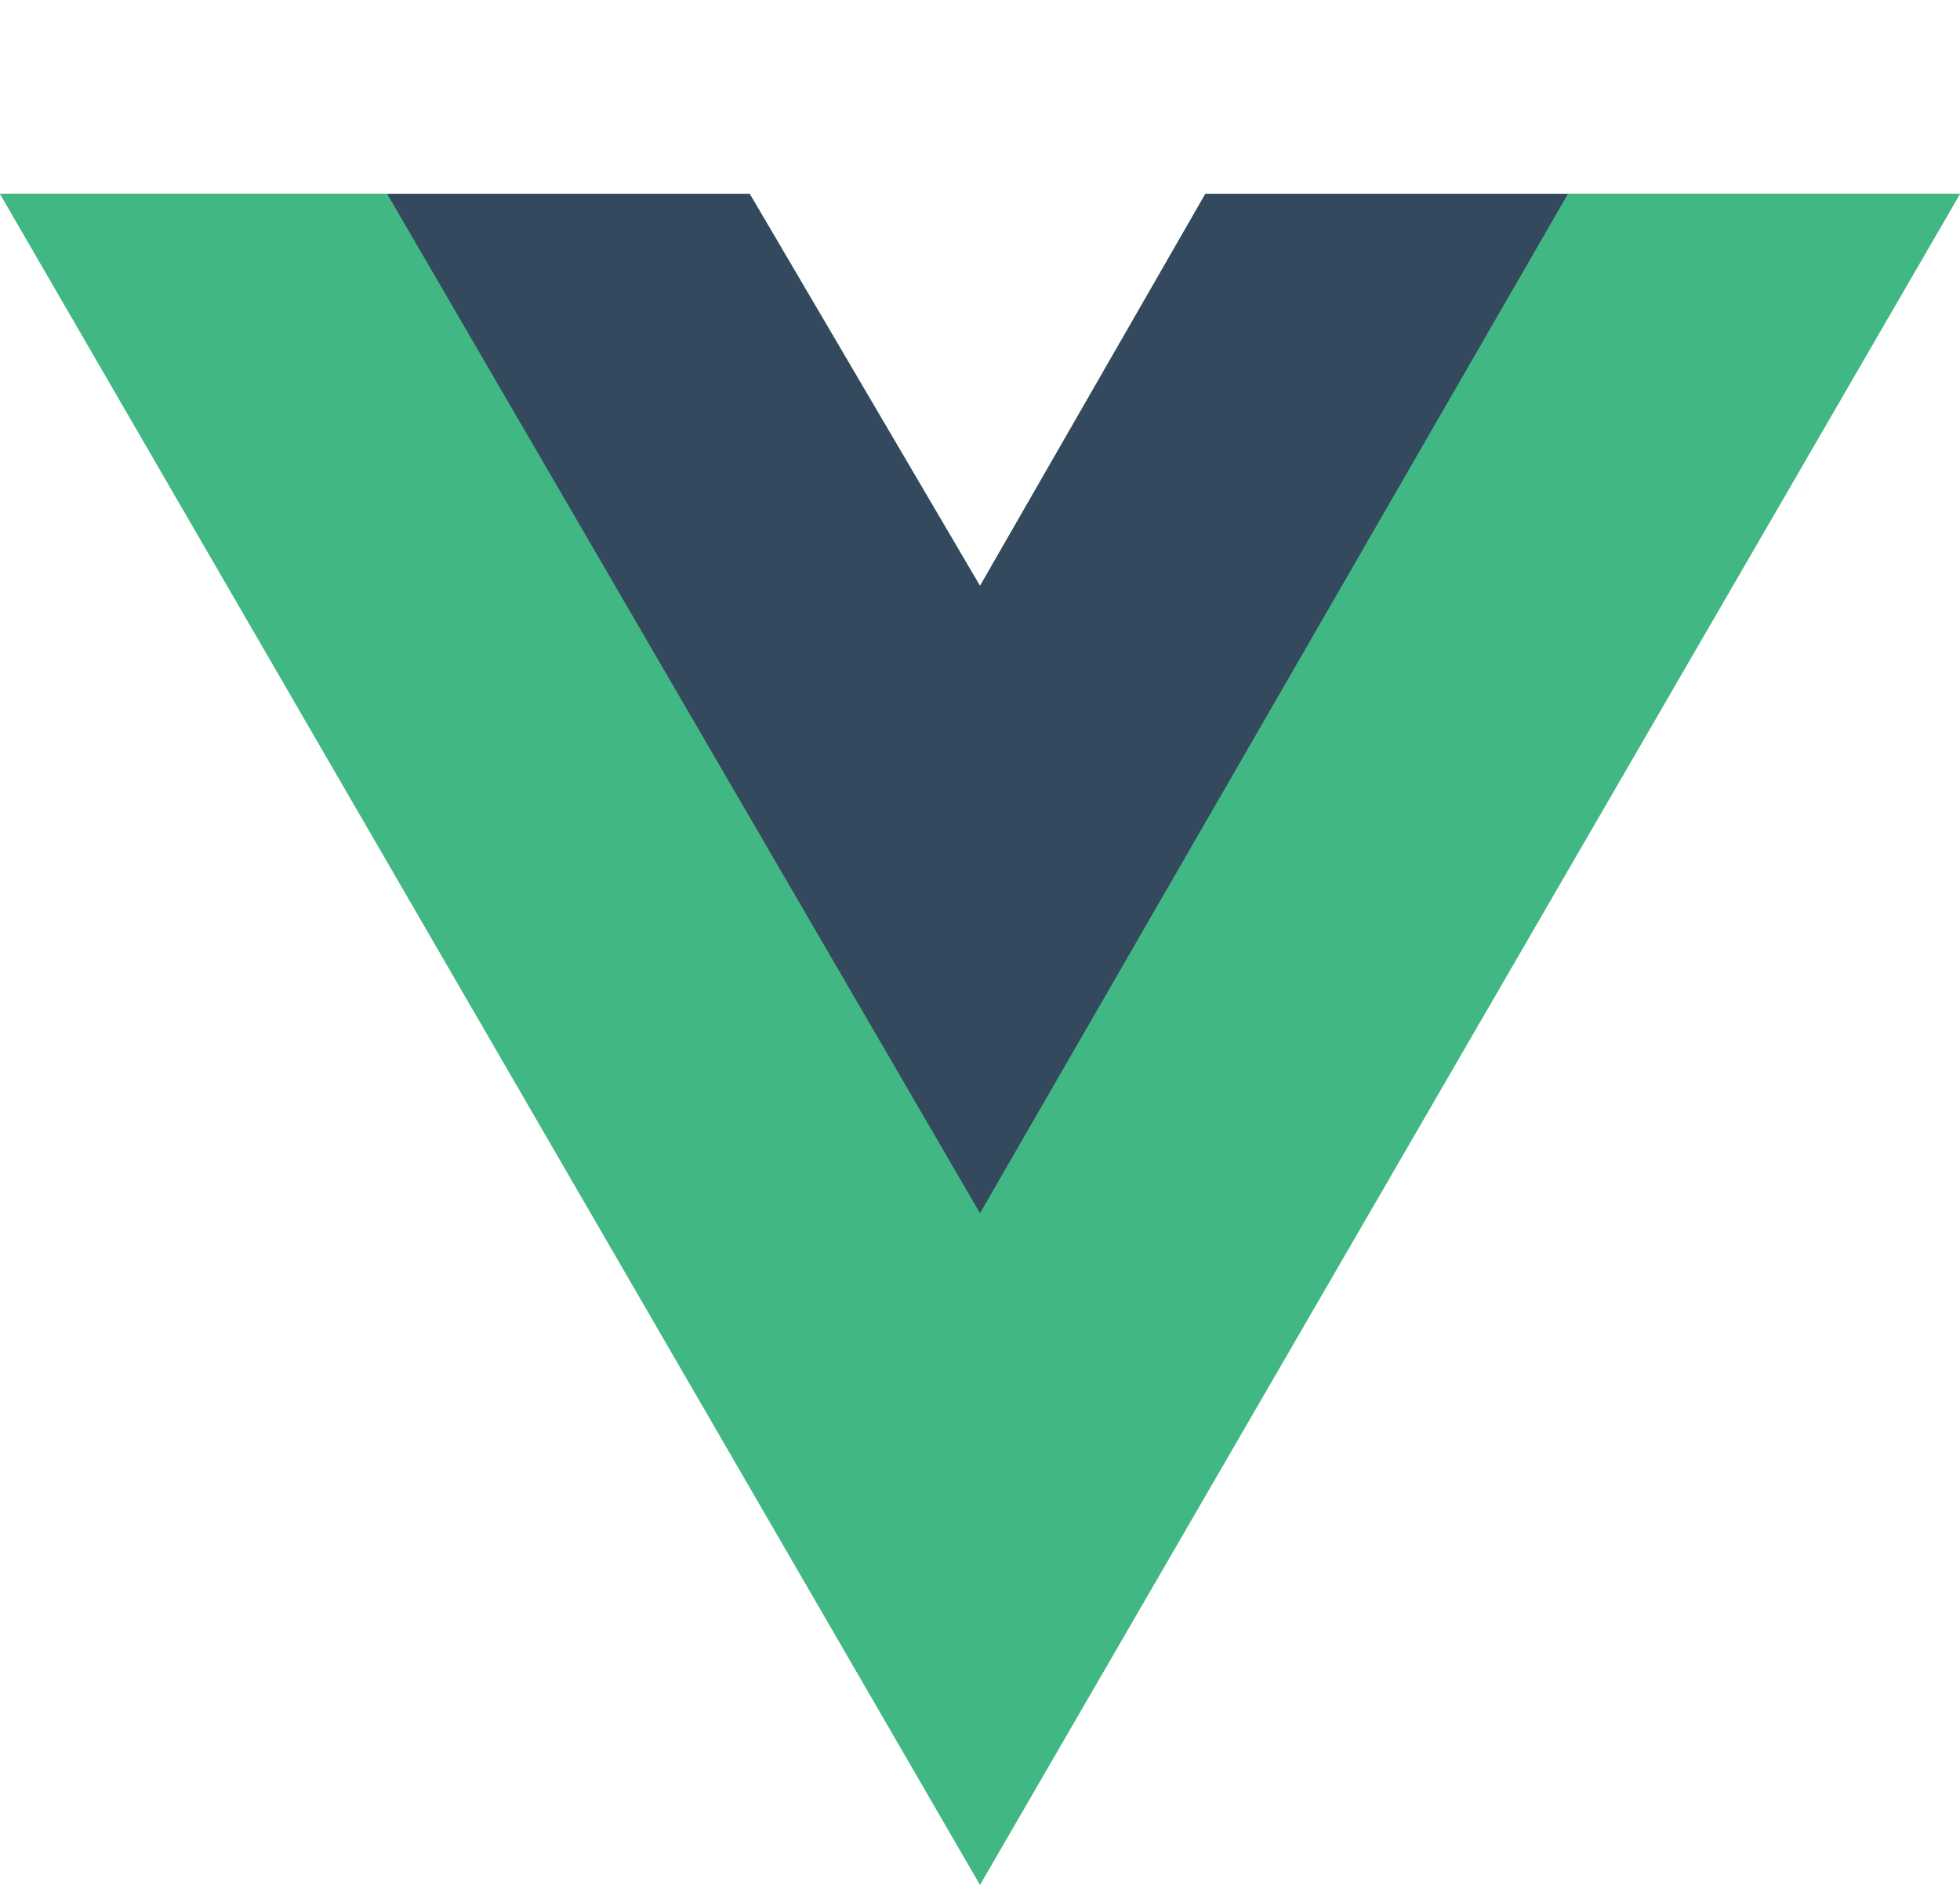
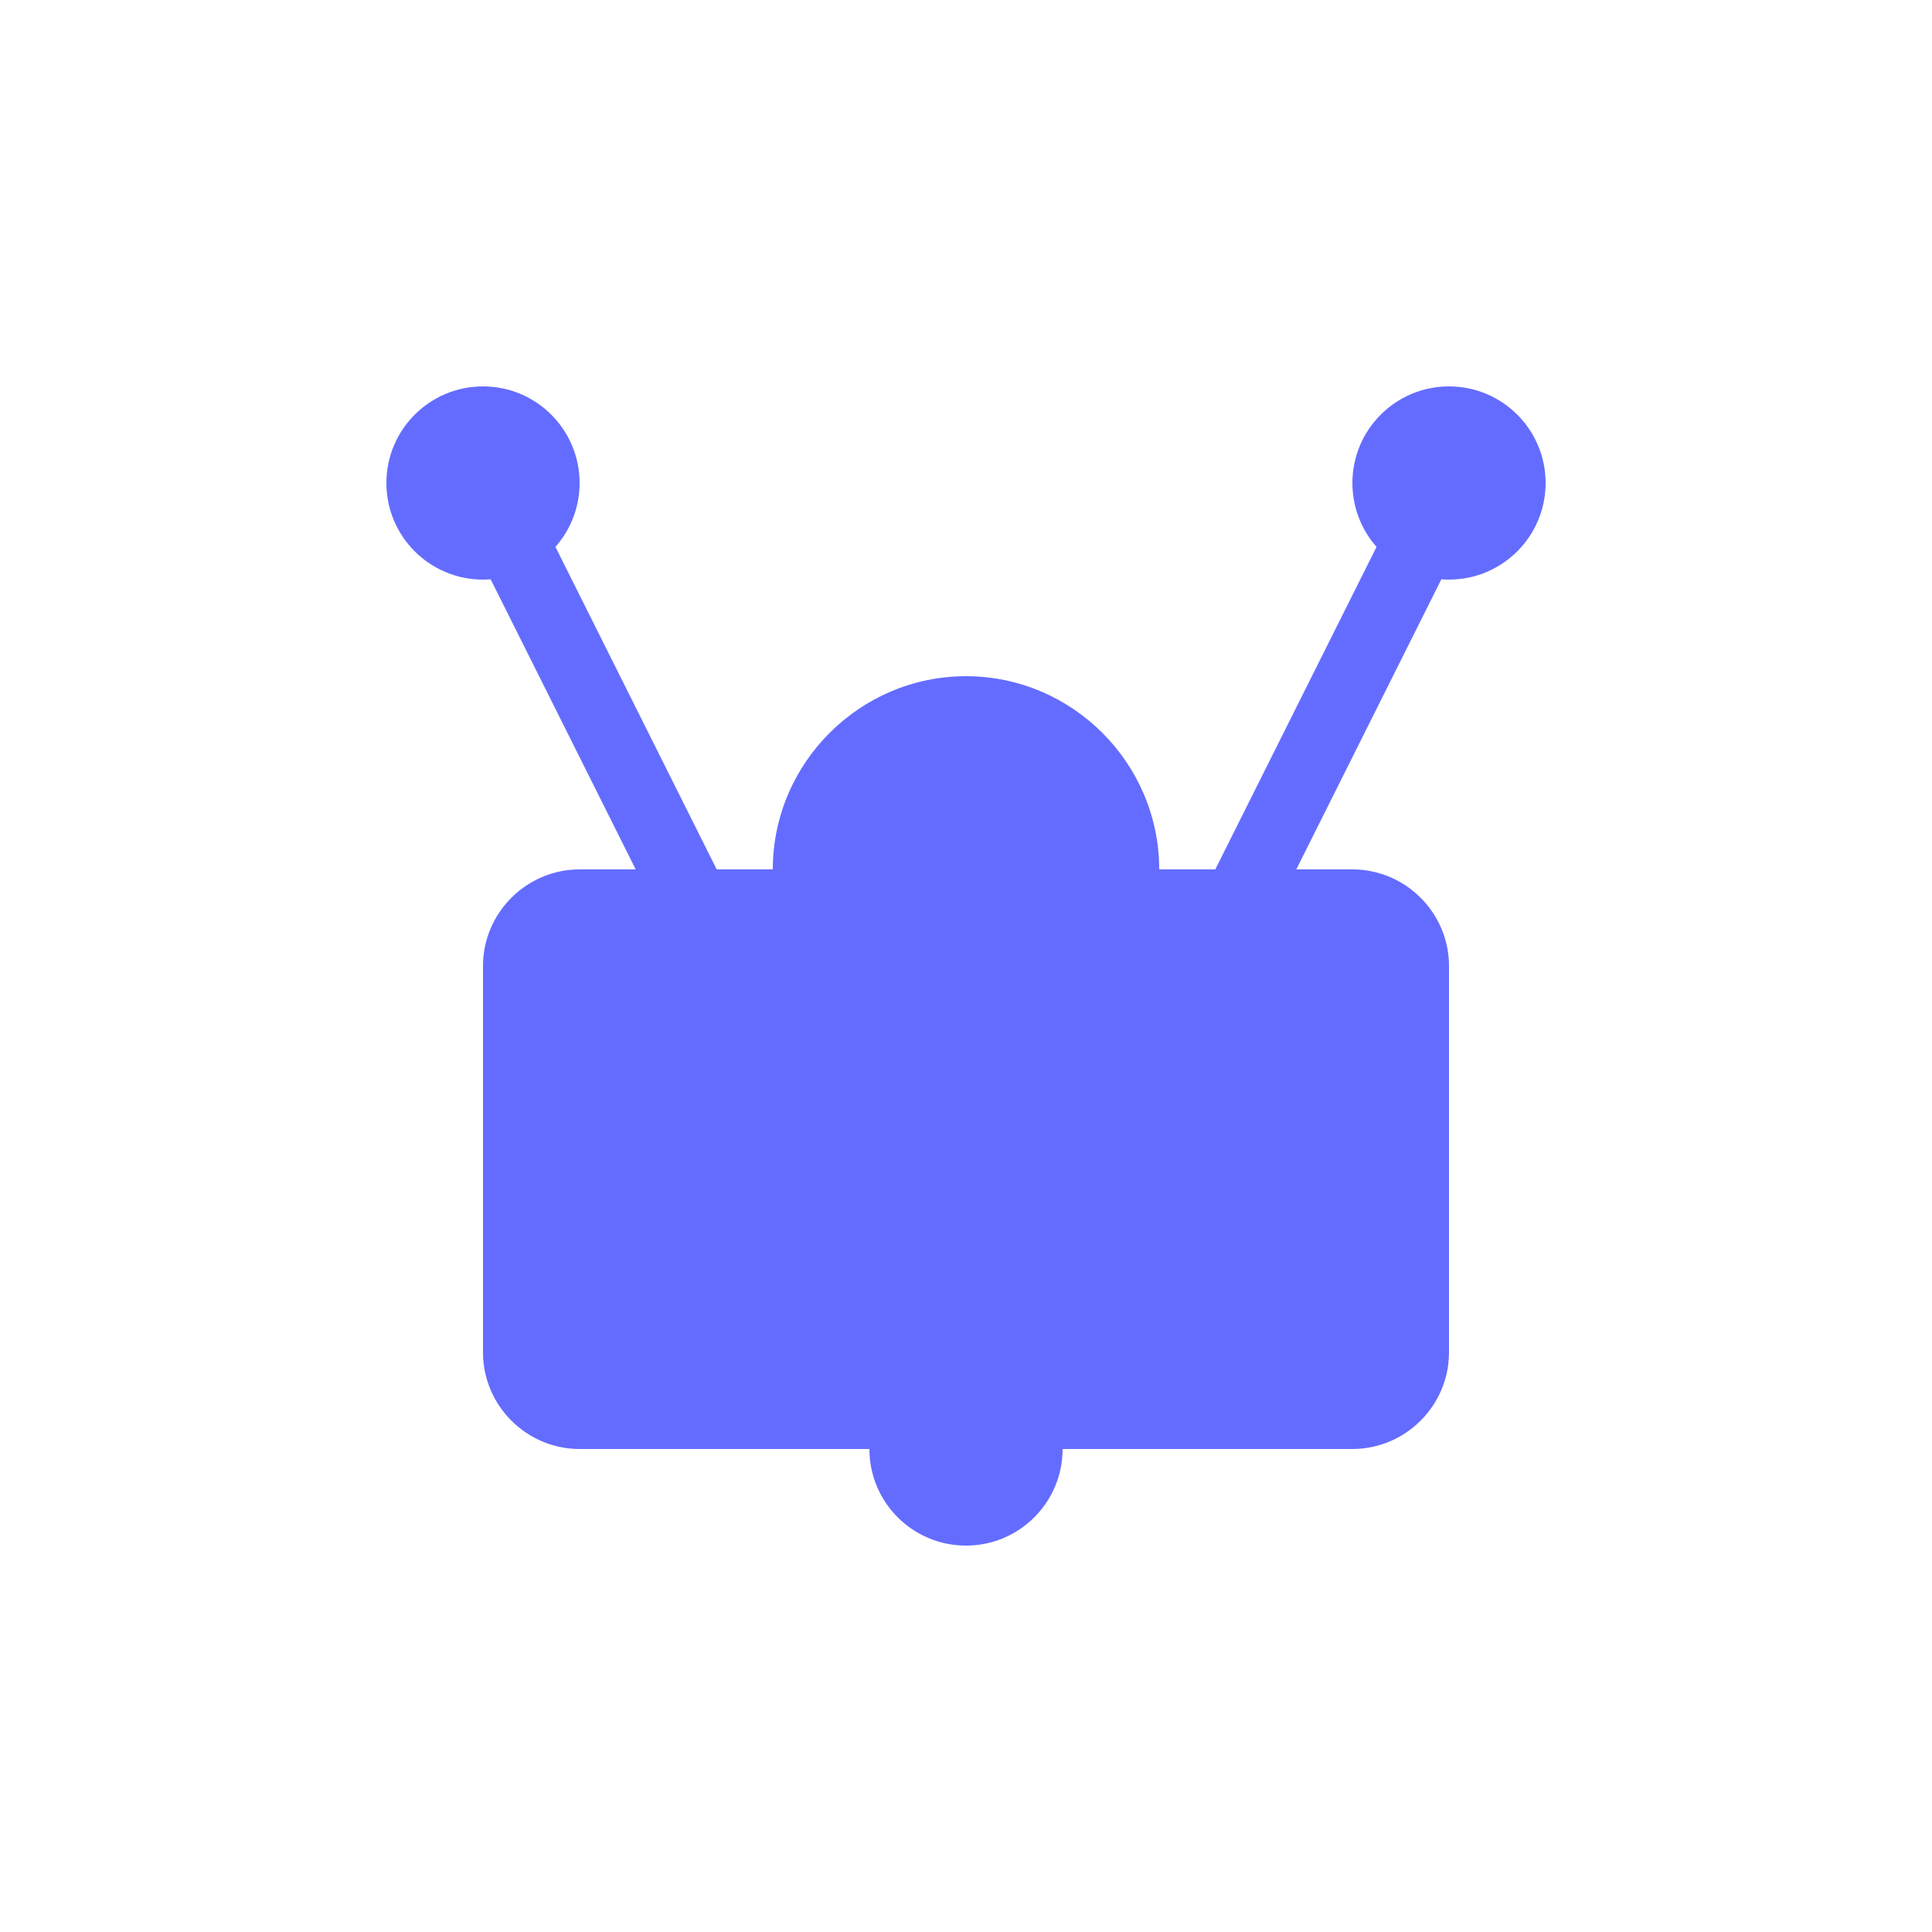
- <svg xmlns="http://www.w3.org/2000/svg" aria-hidden="true" role="img" class="iconify iconify--logos" width="37.07" height="36" preserveAspectRatio="xMidYMid meet" viewBox="0 0 256 198">
-   <path fill="#41B883" d="M204.8 0H256L128 220.8L0 0h97.92L128 51.2L157.44 0h47.36Z" />
-   <path fill="#41B883" d="m0 0l128 220.8L256 0h-51.2L128 132.48L50.56 0H0Z" />
-   <path fill="#35495E" d="M50.56 0L128 133.12L204.8 0h-47.36L128 51.2L97.92 0H50.56Z" />
+ <svg xmlns="http://www.w3.org/2000/svg" width="32" height="32" viewBox="0 0 40 40" fill="none">
+   <circle cx="10" cy="10" r="2" fill="#646cff" />
+   <circle cx="30" cy="10" r="2" fill="#646cff" />
+   <circle cx="20" cy="30" r="2" fill="#646cff" />
+   <path d="M10 10L20 30" stroke="#646cff" stroke-width="1.5" />
+   <path d="M30 10L20 30" stroke="#646cff" stroke-width="1.5" />
+   <path d="M12 18H28C29.1 18 30 18.9 30 20V28C30 29.1 29.1 30 28 30H12C10.9 30 10 29.1 10 28V20C10 18.9 10.9 18 12 18Z" fill="#646cff" />
+   <path d="M20 14C22.2 14 24 15.8 24 18H16C16 15.8 17.8 14 20 14Z" fill="#646cff" />
</svg>
